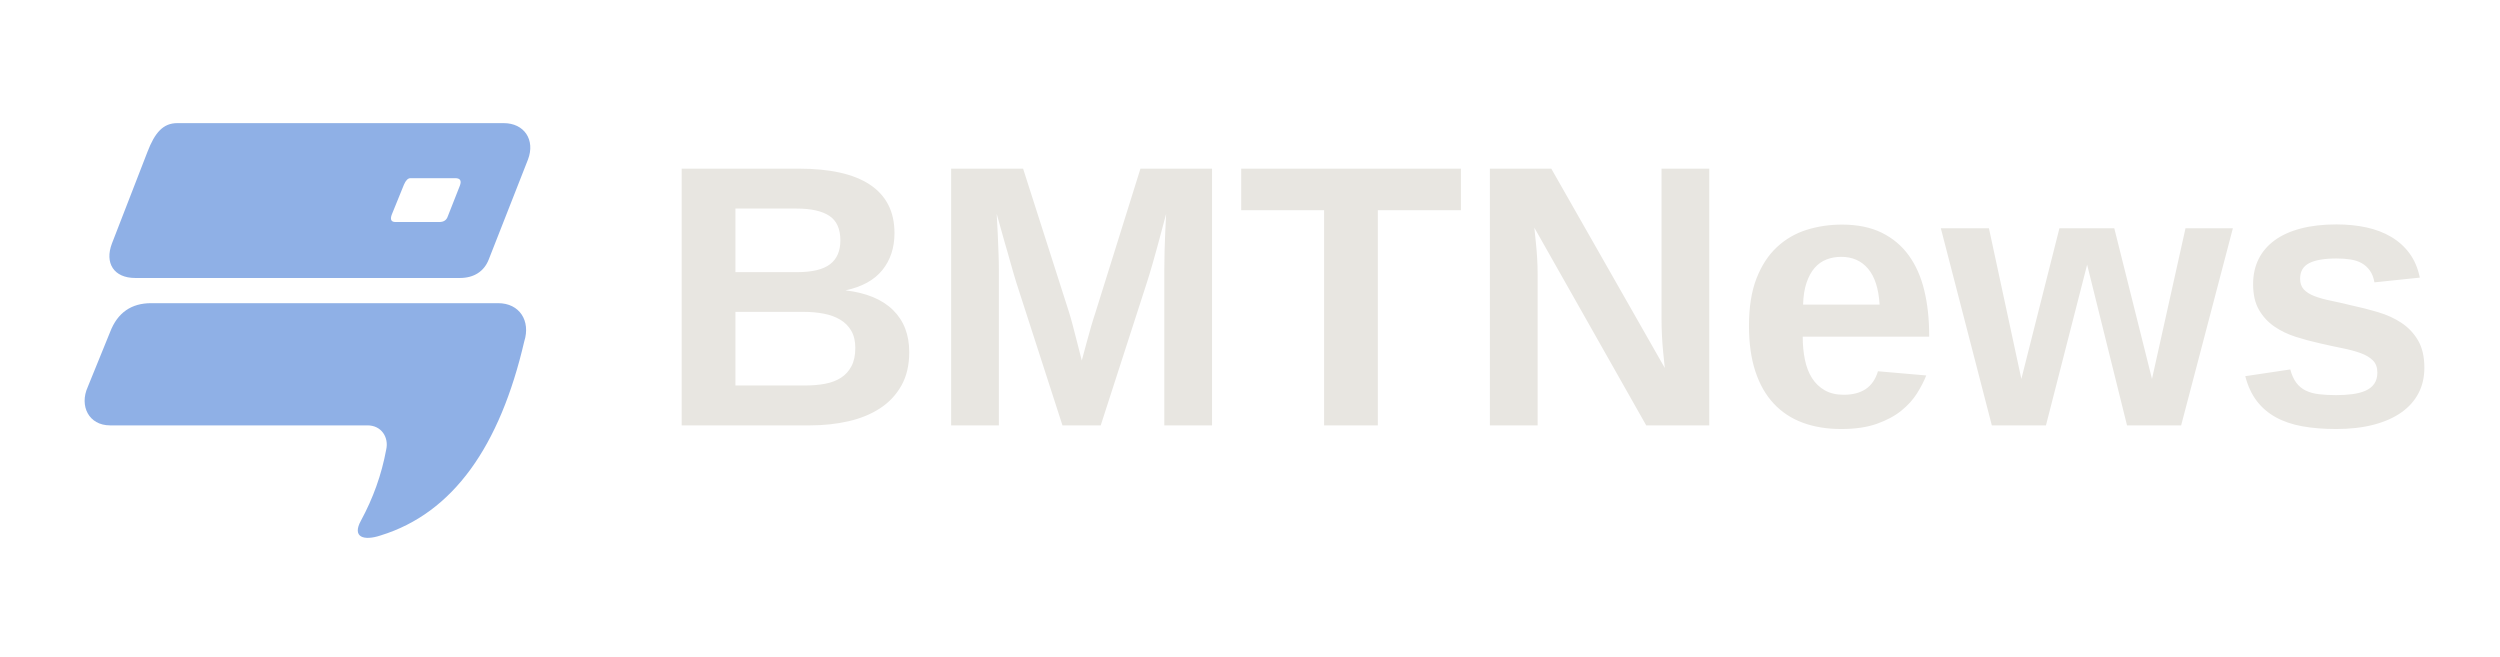
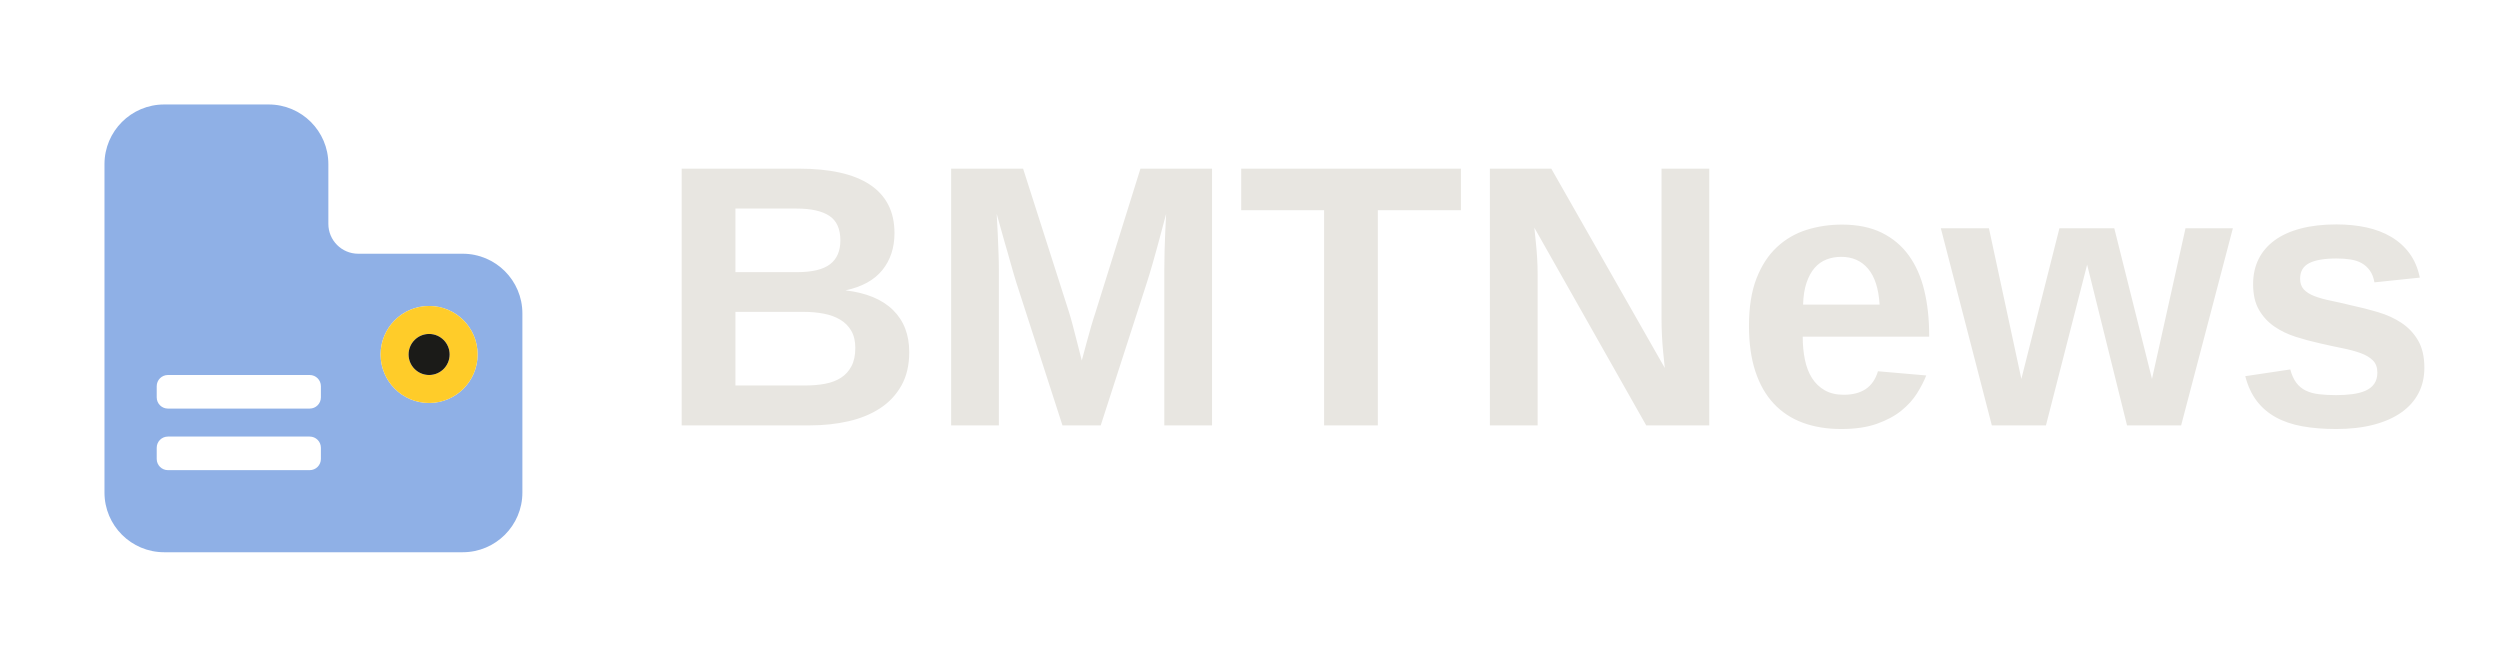
<svg xmlns="http://www.w3.org/2000/svg" width="670" height="176" viewBox="0 0 670 176" role="img" aria-label="BMTNews">
-   <path fill="#8fb0e6" fill-rule="evenodd" transform="translate(20 24) scale(.25)" d="M110 36H460C482 36 494 54 486 75L444 182C439 195 428 202 413 202H65C42 202 32 186 40 165L78 67C86 46 95 36 110 36ZM360 95H408Q416 95 413 103L400 136Q398 142 391 142H344Q337 142 340 134L353 102Q356 95 360 95ZM82 229H454C477 229 489 248 482 270C456 382 406 454 328 478C310 484 297 480 307 462C320 438 329 413 334 386C337 373 329 360 314 360H38C15 360 5 339 14 319L38 260C46 239 61 229 82 229Z" />
+   <path fill="#8fb0e6" fill-rule="evenodd" transform="translate(20 24) scale(.25)" d="M96 16H208A64 64 0 0 1 272 80V144A32 32 0 0 0 304 176H416A64 64 0 0 1 480 240V432A64 64 0 0 1 416 496H96A64 64 0 0 1 32 432V80A64 64 0 0 1 96 16ZM100 306H252A12 12 0 0 1 264 318V330A12 12 0 0 1 252 342H100A12 12 0 0 1 88 330V318A12 12 0 0 1 100 306ZM100 372H252A12 12 0 0 1 264 384V396A12 12 0 0 1 252 408H100A12 12 0 0 1 88 396V384A12 12 0 0 1 100 372ZM432 284A52 52 0 1 0 328 284A52 52 0 1 0 432 284Z" />
+   <path fill="#ffcc29" fill-rule="evenodd" transform="translate(20 24) scale(.25)" d="M432 284A52 52 0 1 0 328 284A52 52 0 1 0 432 284ZM402 284A22 22 0 1 0 358 284A22 22 0 1 0 402 284Z" />
+   <path fill="#1b1b18" fill-rule="evenodd" transform="translate(20 24) scale(.25)" d="M402 284A22 22 0 1 0 358 284A22 22 0 1 0 402 284Z" />
  <path fill="#e8e6e1" transform="translate(176 34)" d="M67.676 60.371Q67.676 65.596 65.576 69.331Q63.477 73.066 59.839 75.435Q56.201 77.803 51.367 78.901Q46.533 80.0 41.113 80.0H6.689V11.201H38.184Q44.287 11.201 49.048 12.251Q53.809 13.301 57.08 15.449Q60.352 17.598 62.036 20.845Q63.721 24.092 63.721 28.486Q63.721 34.346 60.474 38.374Q57.227 42.402 50.586 43.818Q58.936 44.795 63.306 49.067Q67.676 53.34 67.676 60.371ZM49.219 30.439Q49.219 25.801 46.265 23.848Q43.311 21.895 37.5 21.895H21.094V38.936H37.598Q43.701 38.936 46.46 36.812Q49.219 34.688 49.219 30.439ZM53.223 59.248Q53.223 56.514 52.148 54.658Q51.074 52.803 49.194 51.68Q47.314 50.557 44.8 50.068Q42.285 49.58 39.355 49.58H21.094V69.307H39.893Q42.725 69.307 45.166 68.843Q47.607 68.379 49.39 67.231Q51.172 66.084 52.197 64.131Q53.223 62.178 53.223 59.248ZM136.035 80.0V38.301Q136.035 35.811 136.108 33.174Q136.182 30.537 136.279 28.34Q136.426 25.752 136.523 23.311Q135.498 27.168 134.57 30.635Q134.18 32.1 133.74 33.662Q133.301 35.225 132.886 36.689Q132.471 38.154 132.08 39.424Q131.689 40.693 131.396 41.621L118.994 80.0H108.74L96.338 41.621Q96.045 40.693 95.679 39.424Q95.312 38.154 94.897 36.689Q94.482 35.225 94.043 33.662Q93.604 32.1 93.164 30.635Q92.188 27.168 91.113 23.311Q91.26 26.143 91.406 28.877Q91.504 31.221 91.602 33.809Q91.699 36.396 91.699 38.301V80.0H78.906V11.201H98.193L110.498 49.678Q110.986 51.191 111.548 53.389Q112.109 55.586 112.646 57.637Q113.232 60.029 113.916 62.617Q114.6 60.078 115.234 57.734Q115.527 56.709 115.82 55.635Q116.113 54.561 116.406 53.535Q116.699 52.51 116.992 51.582Q117.285 50.654 117.529 49.922L129.639 11.201H148.828V80.0ZM193.262 22.334V80.0H178.857V22.334H156.641V11.201H215.527V22.334ZM265.186 80.0 235.205 27.021Q235.449 29.17 235.645 31.318Q235.84 33.174 235.962 35.322Q236.084 37.471 236.084 39.424V80.0H223.291V11.201H239.746L270.166 64.619Q269.922 62.568 269.727 60.322Q269.531 58.418 269.409 56.025Q269.287 53.633 269.287 51.191V11.201H282.08V80.0ZM317.432 80.977Q311.719 80.977 307.153 79.292Q302.588 77.607 299.365 74.165Q296.143 70.723 294.434 65.522Q292.725 60.322 292.725 53.34Q292.725 45.771 294.751 40.596Q296.777 35.42 300.22 32.222Q303.662 29.023 308.154 27.607Q312.646 26.191 317.627 26.191Q323.877 26.191 328.296 28.364Q332.715 30.537 335.547 34.443Q338.379 38.35 339.697 43.794Q341.016 49.238 341.016 55.83V56.221H307.129Q307.129 59.541 307.715 62.397Q308.301 65.254 309.619 67.329Q310.938 69.404 313.037 70.601Q315.137 71.797 318.115 71.797Q321.729 71.797 324.023 70.259Q326.318 68.721 327.295 65.498L340.234 66.621Q339.355 68.867 337.769 71.406Q336.182 73.945 333.545 76.069Q330.908 78.193 326.978 79.585Q323.047 80.977 317.432 80.977ZM317.432 34.834Q315.332 34.834 313.501 35.542Q311.67 36.25 310.327 37.788Q308.984 39.326 308.154 41.768Q307.324 44.209 307.227 47.627H327.734Q327.344 41.23 324.658 38.032Q321.973 34.834 317.432 34.834ZM365.723 67.549 375.928 27.168H390.625L400.732 67.549L409.717 27.168H422.412L408.545 80.0H394.043L383.35 36.934L372.314 80.0H357.812L344.141 27.168H357.031ZM473.73 64.57Q473.73 68.379 472.144 71.406Q470.557 74.434 467.529 76.558Q464.502 78.682 460.107 79.829Q455.713 80.977 450.098 80.977Q445.068 80.977 441.016 80.244Q436.963 79.512 433.911 77.827Q430.859 76.143 428.809 73.457Q426.758 70.771 425.732 66.816L437.793 65.01Q438.379 67.207 439.404 68.574Q440.43 69.941 441.943 70.674Q443.457 71.406 445.483 71.65Q447.51 71.895 450.098 71.895Q452.441 71.895 454.468 71.626Q456.494 71.357 457.983 70.698Q459.473 70.039 460.303 68.843Q461.133 67.646 461.133 65.84Q461.133 63.789 459.937 62.593Q458.74 61.396 456.665 60.64Q454.59 59.883 451.782 59.321Q448.975 58.76 445.801 58.027Q442.48 57.295 439.258 56.27Q436.035 55.244 433.496 53.486Q430.957 51.729 429.395 49.019Q427.832 46.309 427.832 42.158Q427.832 38.398 429.297 35.444Q430.762 32.49 433.594 30.415Q436.426 28.34 440.601 27.241Q444.775 26.143 450.195 26.143Q454.492 26.143 458.203 26.948Q461.914 27.754 464.844 29.487Q467.773 31.221 469.751 33.906Q471.729 36.592 472.51 40.4L460.352 41.67Q460.01 39.766 459.131 38.521Q458.252 37.275 456.958 36.543Q455.664 35.811 453.955 35.542Q452.246 35.273 450.195 35.273Q445.312 35.273 442.871 36.519Q440.43 37.764 440.43 40.693Q440.43 42.5 441.431 43.574Q442.432 44.648 444.263 45.356Q446.094 46.064 448.608 46.577Q451.123 47.09 454.102 47.822Q457.764 48.604 461.304 49.653Q464.844 50.703 467.603 52.534Q470.361 54.365 472.046 57.246Q473.73 60.127 473.73 64.57Z" />
</svg>
